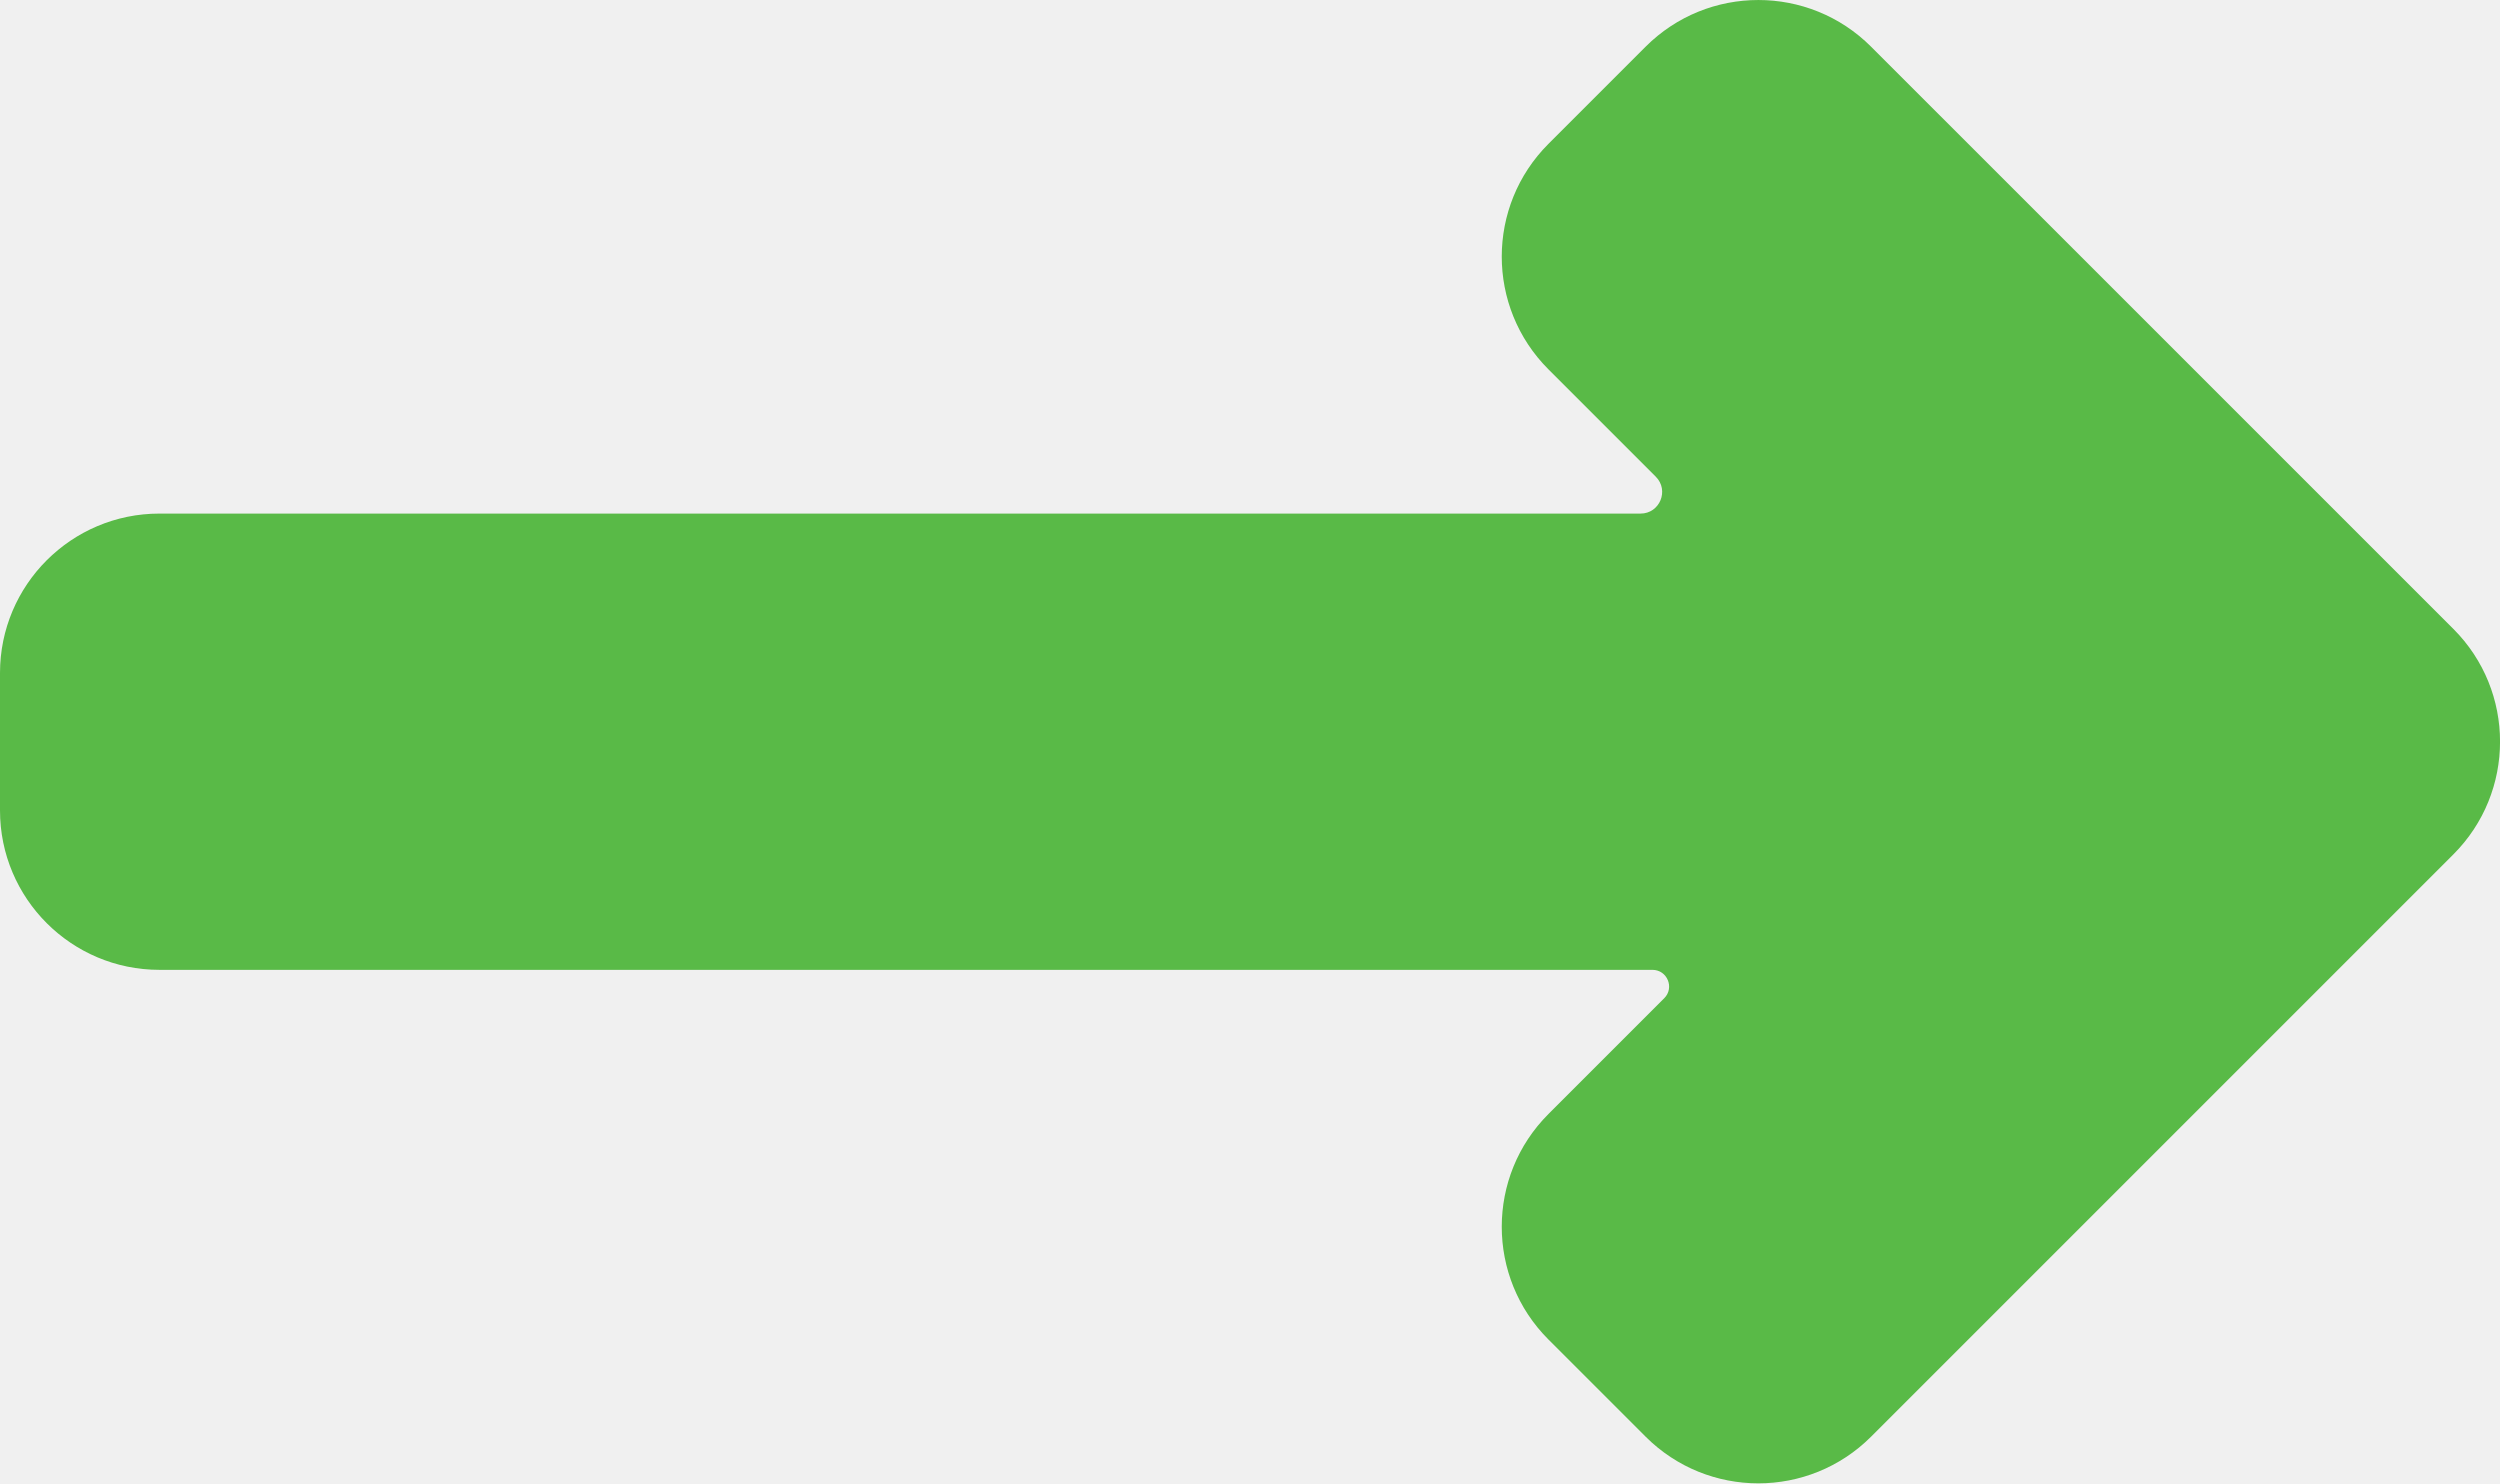
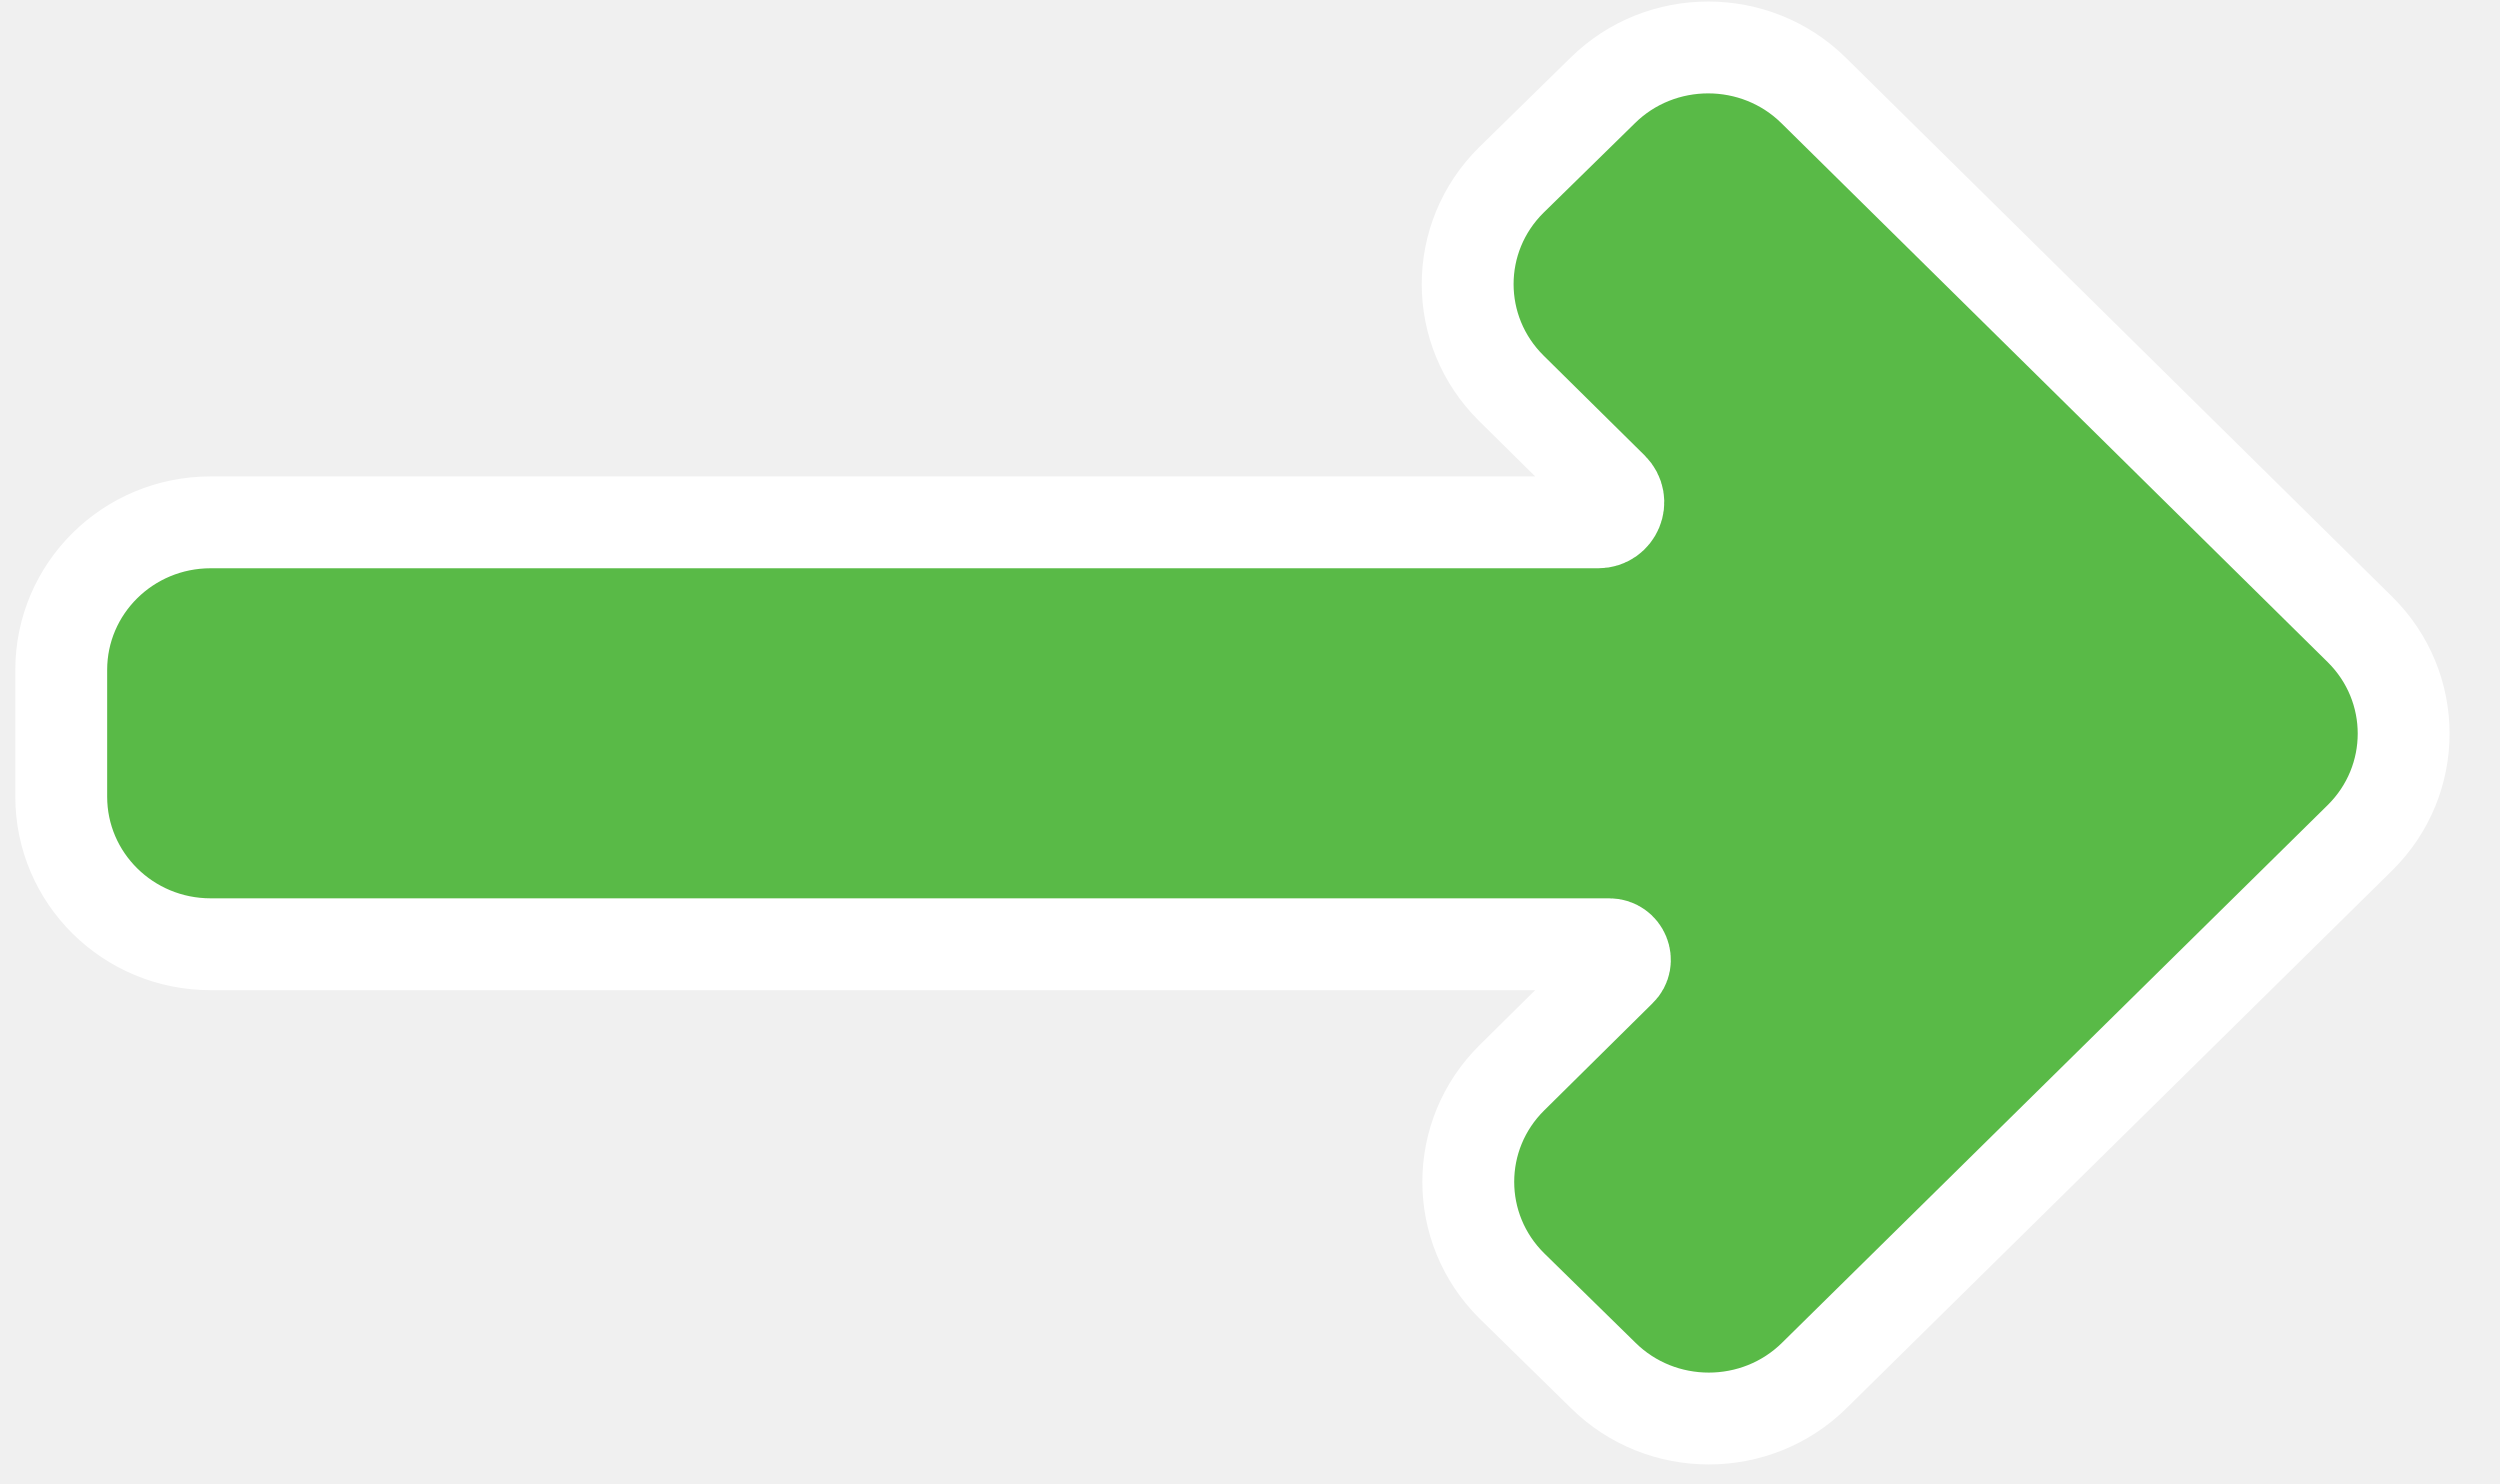
<svg xmlns="http://www.w3.org/2000/svg" id="Layer_1" data-name="Layer 1" viewBox="0 0 408.26 242.24">
  <defs>
    <style>
      .cls-1 {
        fill: #59ba47;
+         stroke: #ffffff; /* Borde blanco */
+         stroke-width: 15px; /* Grosor del borde */
+         stroke-linejoin: round; /* Suaviza las esquinas del borde */
      }
    </style>
  </defs>
-   <path class="cls-1" d="M252.87,60.32l17.53,17.53c2.22,2.22.65,6.02-2.49,6.02H26.04c-14.38,0-26.04,11.66-26.04,26.04v22.43c0,14.38,11.66,26.04,26.04,26.04h243.81c2.42,0,3.64,2.93,1.92,4.64l-18.9,18.9c-10.17,10.17-10.17,26.66,0,36.83l15.86,15.86c10.17,10.17,26.66,10.17,36.83,0l95.08-95.08c10.17-10.17,10.17-26.66,0-36.83L305.56,7.63c-10.17-10.17-26.66-10.17-36.83,0l-15.86,15.86c-10.17,10.17-10.17,26.66,0,36.83Z" />
+   <path class="cls-1" d="M 246.9 63.5 l 16.4 16.2 c 2.1 2.1 0.6 5.6 -2.3 5.6 H 34.4 c -13.5 0 -24.4 10.8 -24.4 24.1 v 20.7 c 0 13.3 10.9 24.1 24.4 24.1 h 228.4 c 2.3 0 3.4 2.8 1.8 4.3 l -17.7 17.5 c -9.5 9.4 -9.5 24.6 0 34 l 14.9 14.6 c 9.5 9.4 25 9.4 34.5 0 l 89.1 -87.8 c 9.5 -9.4 9.5 -24.6 0 -34 L 296.2 14.8 c -9.5 -9.4 -25 -9.4 -34.5 0 l -14.9 14.6 c -9.5 9.4 -9.5 24.6 0 34 Z" />
</svg>
